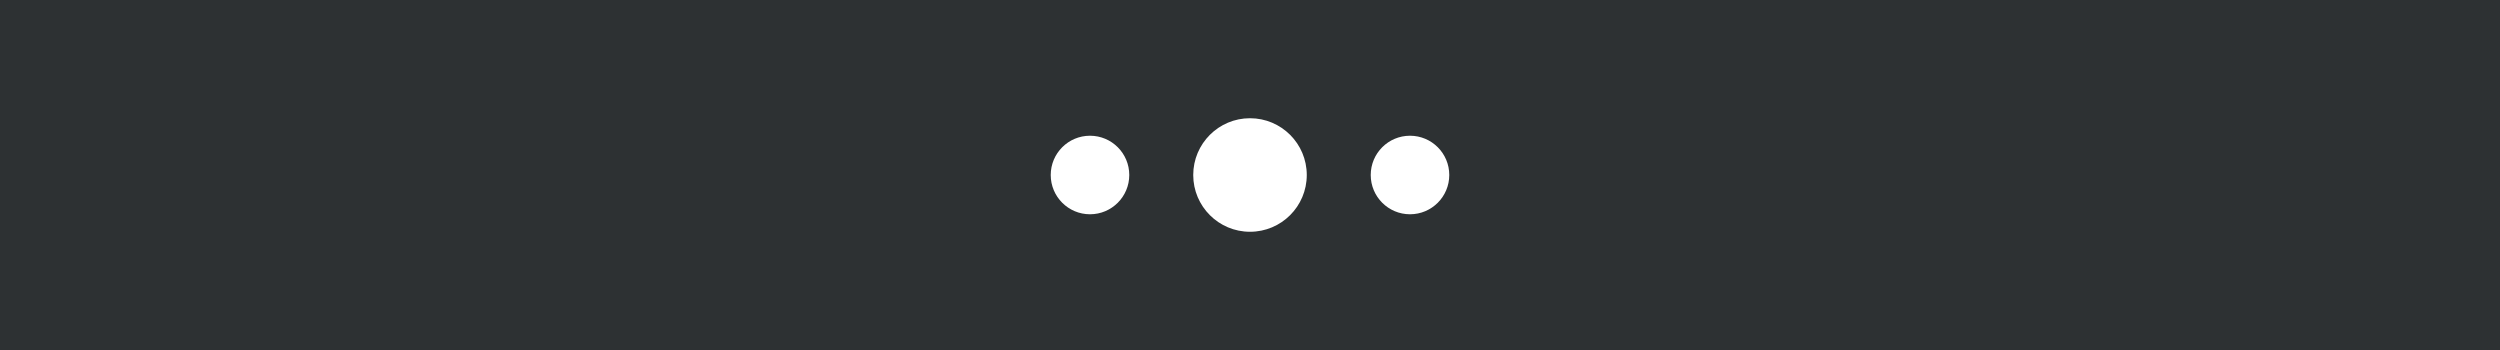
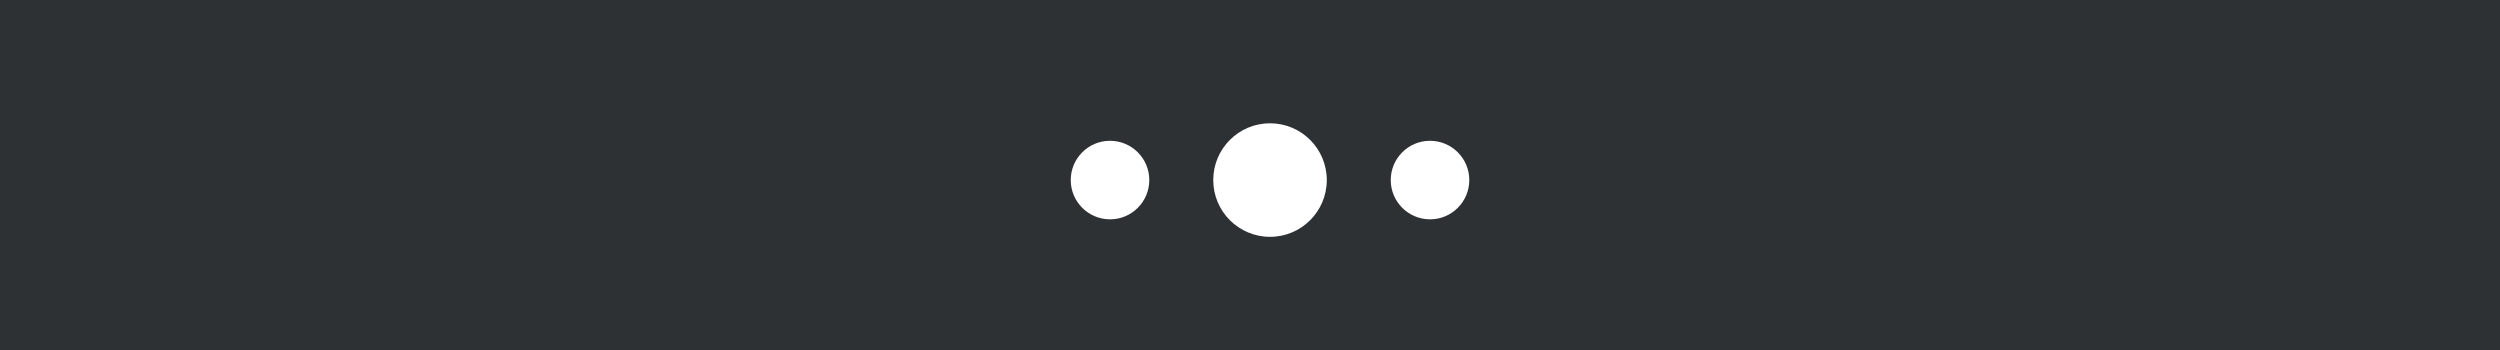
- <svg xmlns="http://www.w3.org/2000/svg" version="1.1" id="Layer_1" x="0px" y="0px" width="250px" height="35px" viewBox="0 -7.5 250 35" enable-background="new 0 -7.5 250 35" xml:space="preserve">
-   <rect x="-26.279" y="-13" fill="#2D3133" width="302.559" height="40.5" />
-   <circle fill="#FFFFFF" cx="125" cy="10" r="5.677" />
-   <circle fill="#FFFFFF" cx="141" cy="10" r="3.927" />
-   <circle fill="#FFFFFF" cx="109" cy="10" r="3.927" />
+ <svg xmlns="http://www.w3.org/2000/svg" version="1.1" id="Layer_1" x="0px" y="0px" width="250px" height="35px" viewBox="0 0 250 35" enable-background="new 0 0 250 35" xml:space="preserve">
+   <rect x="-24.277" y="-4.994" fill="#2D3133" width="302.558" height="41.833" />
+   <circle fill="#FFFFFF" cx="127.002" cy="18.006" r="5.677" />
+   <circle fill="#FFFFFF" cx="143.002" cy="18.006" r="3.927" />
+   <circle fill="#FFFFFF" cx="111.002" cy="18.006" r="3.927" />
  <text transform="matrix(1 0 0 1 46 71.75)" fill="#40464B" font-family="'MyriadPro-Regular'" font-size="12">40464b</text>
</svg>
